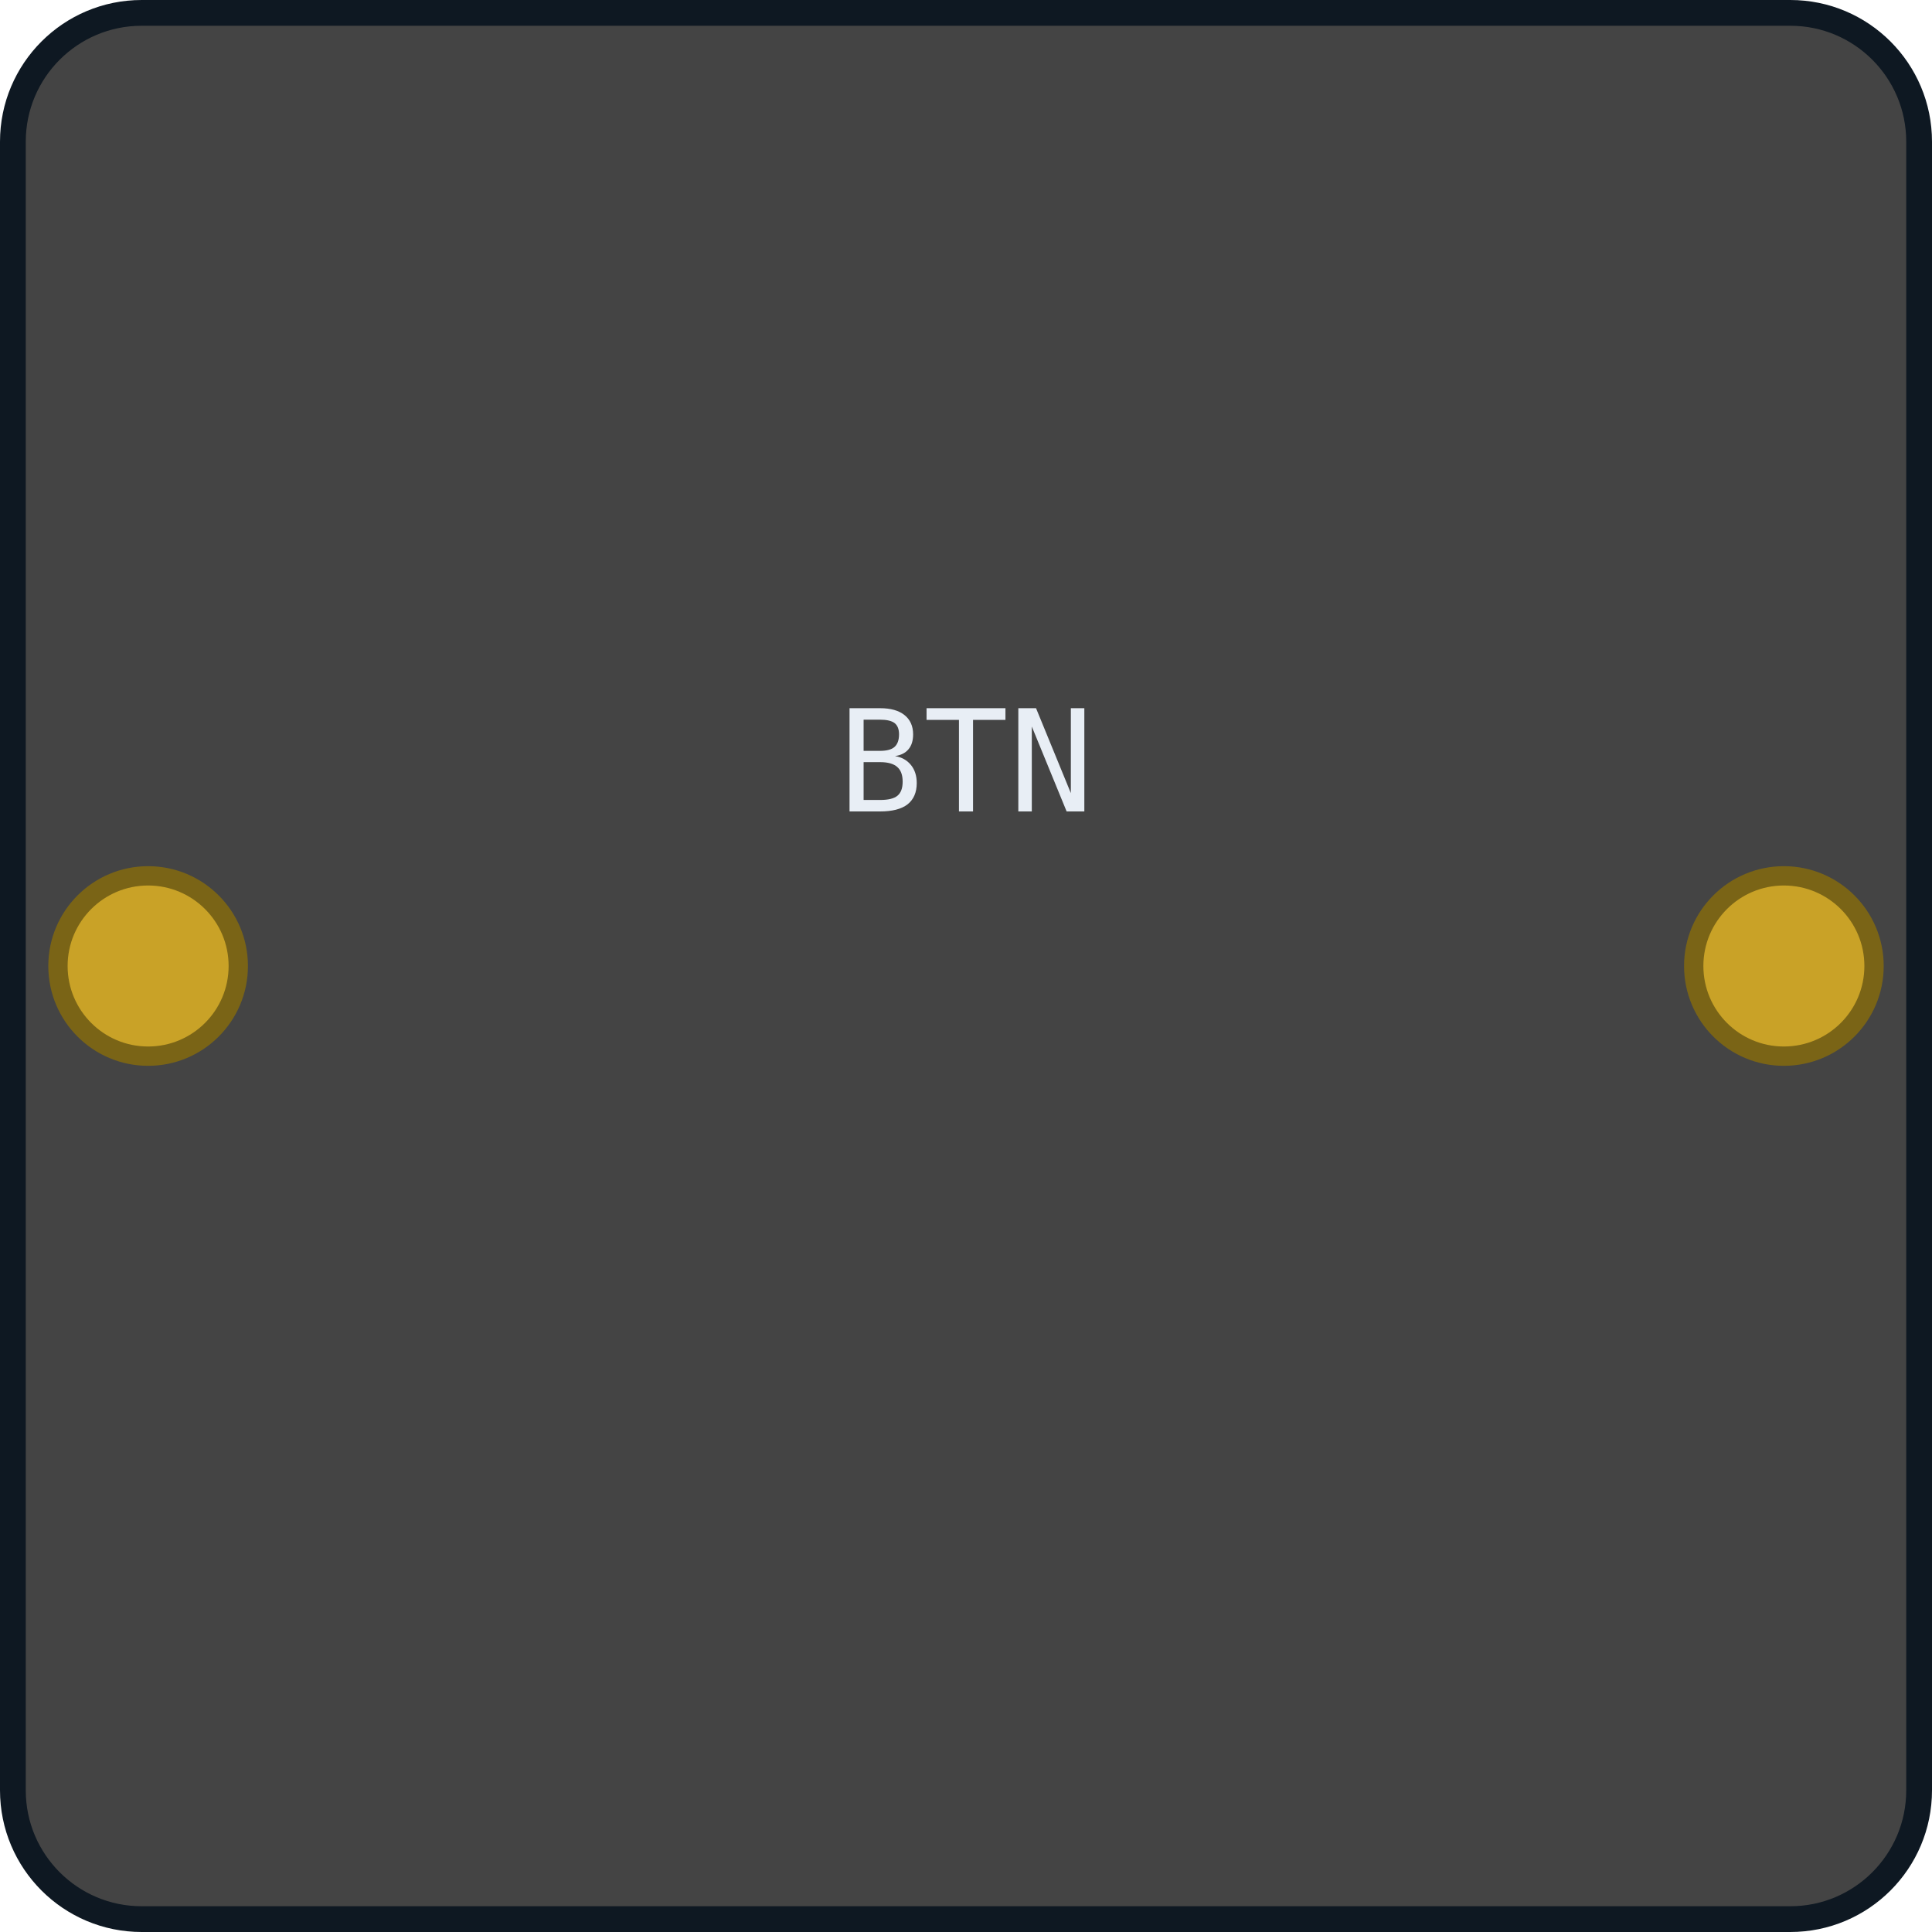
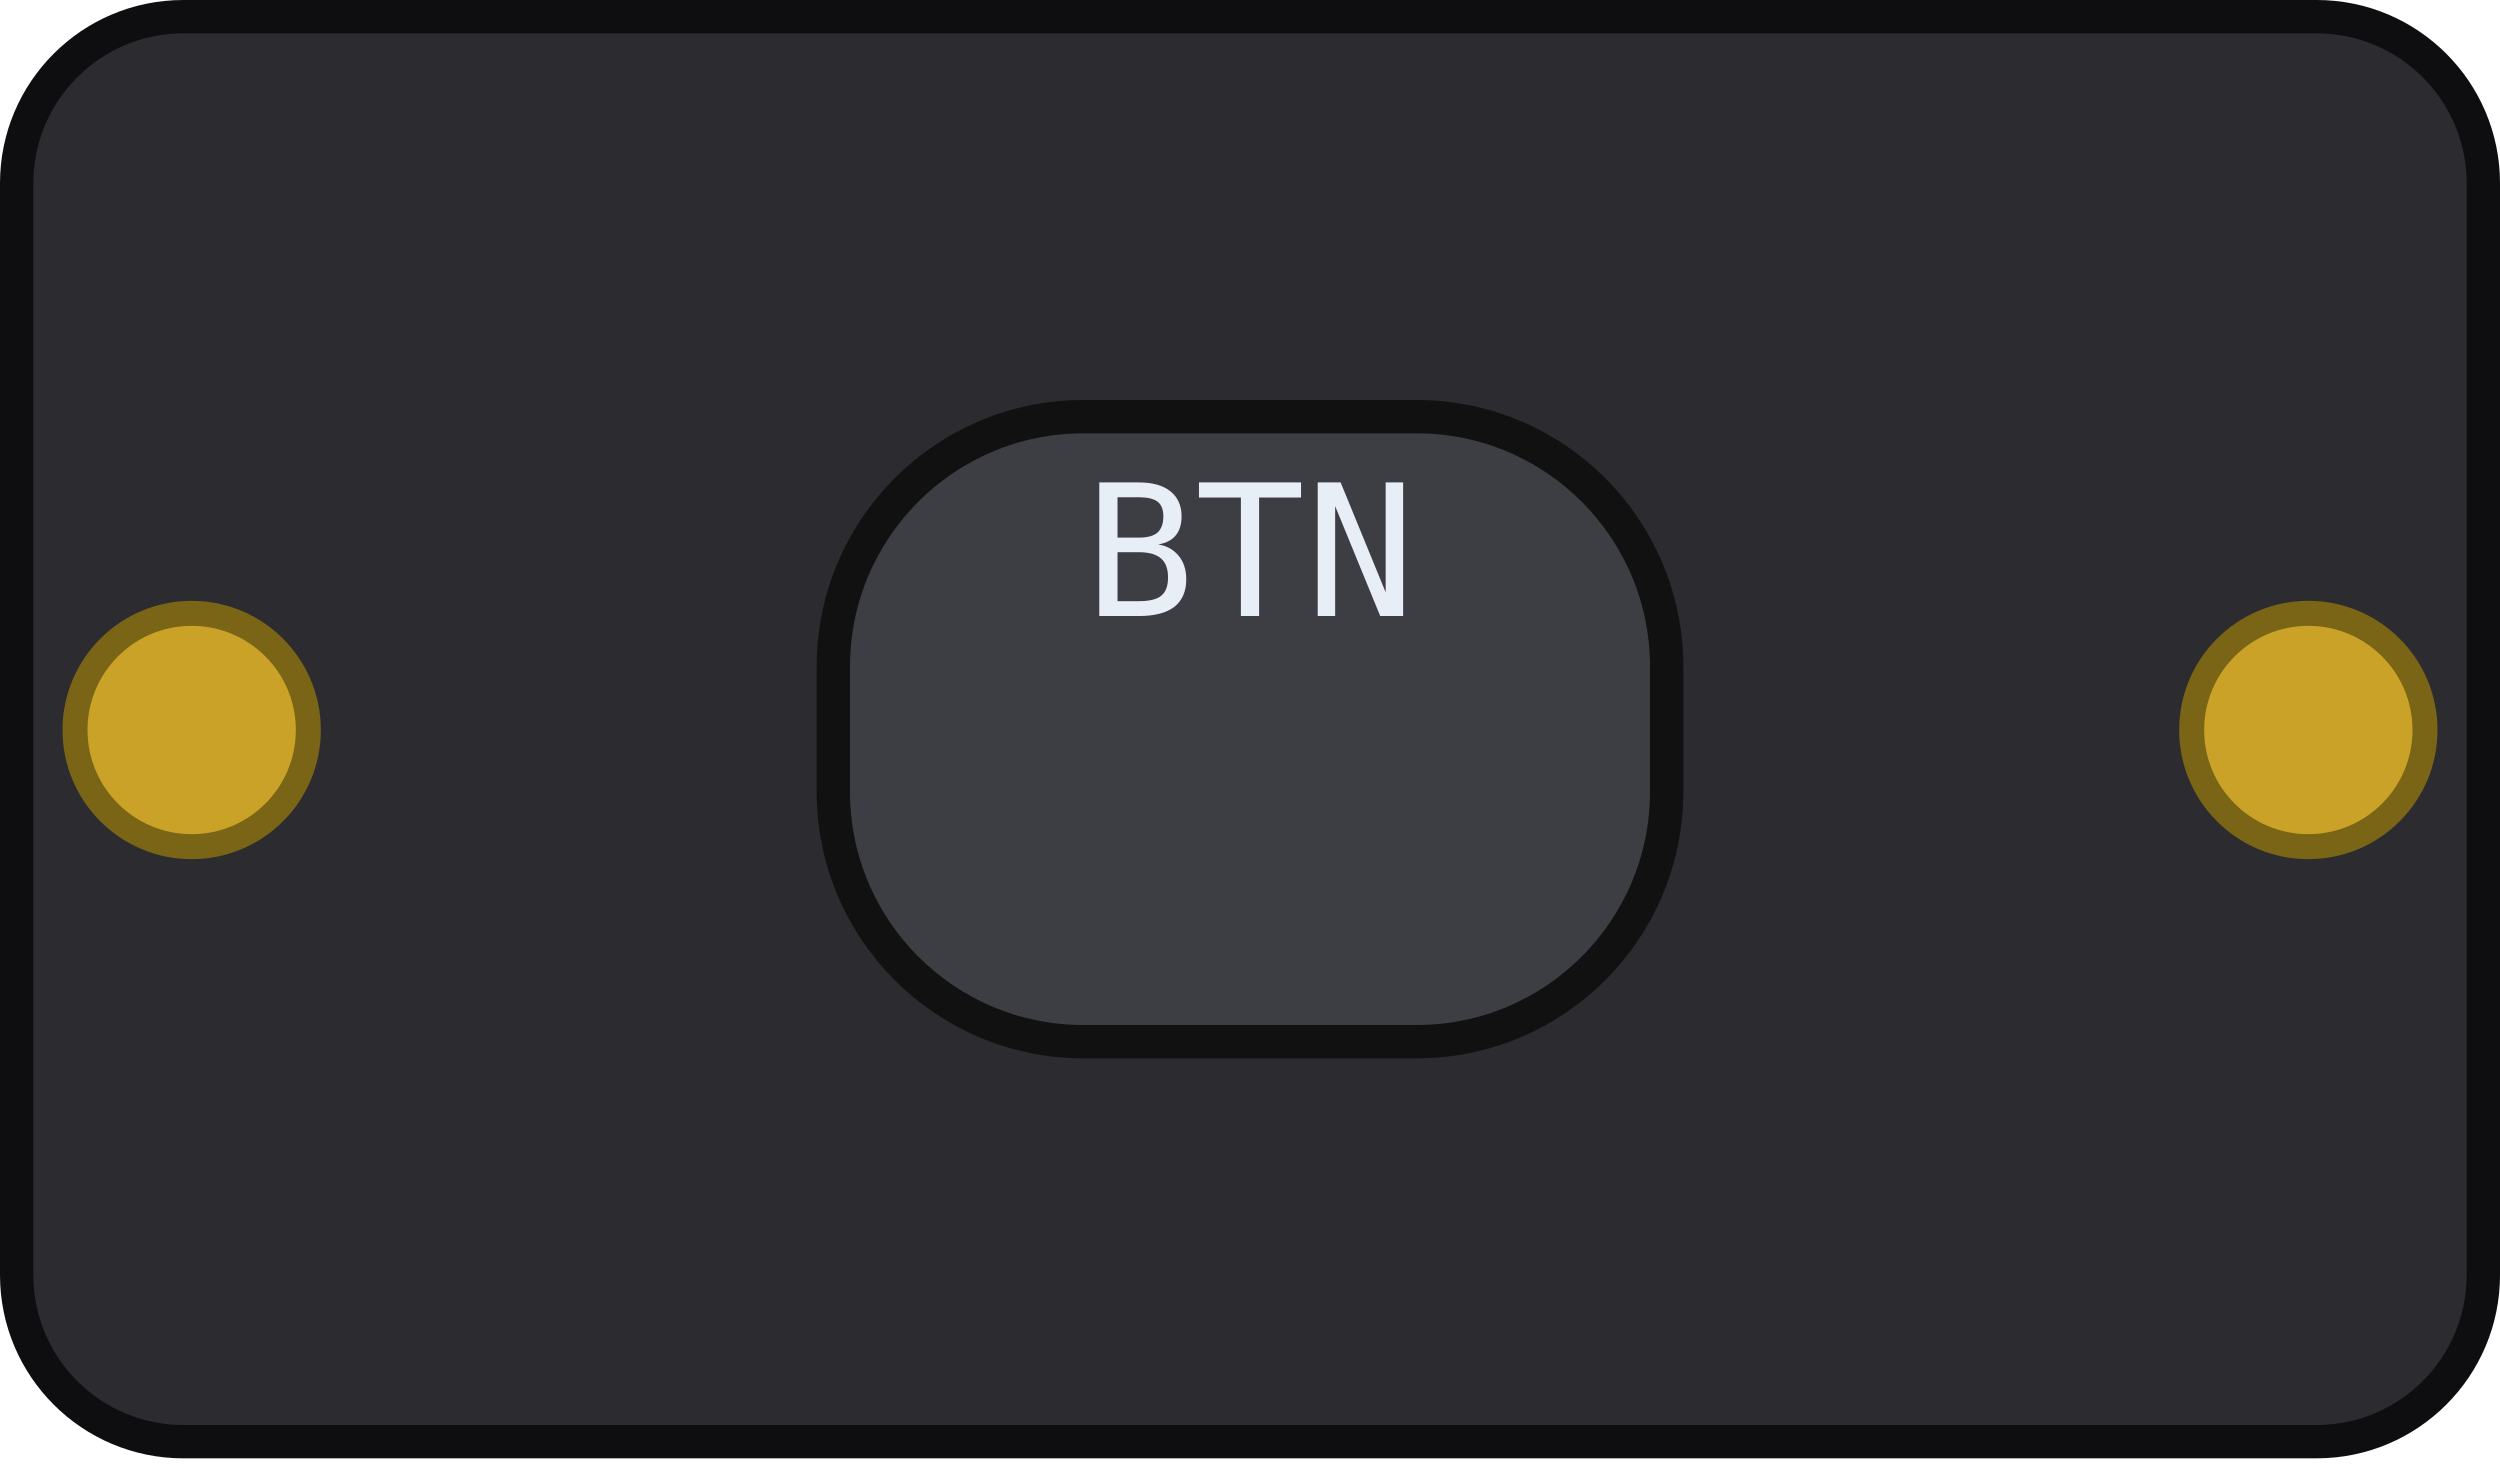
- <svg xmlns="http://www.w3.org/2000/svg" width="150" height="150" viewBox="0 0 150 150">
-   <rect x="1" y="1" width="148" height="148" rx="10" fill="#444" stroke="#0e1822" stroke-width="2" />
+ <svg xmlns="http://www.w3.org/2000/svg" width="150" height="88" viewBox="0 0 150 88">
+   <rect x="1" y="1" width="148" height="85.5" rx="10" fill="#2b2b30" stroke="#0e0e11" stroke-width="2" />
+   <rect x="50" y="25" width="50" height="37.5" rx="15" fill="#3d3d44" stroke="#111" stroke-width="2" />
  <g font-family="monospace" font-size="11" fill="#e8eef5">
-     <text x="75" y="63" text-anchor="middle">BTN</text>
-     <circle cx="11.5" cy="75" r="7" fill="#c9a227" stroke="#7a6416" stroke-width="1.5" />
-     <circle cx="138.5" cy="75" r="7" fill="#c9a227" stroke="#7a6416" stroke-width="1.5" />
+     <text x="75" y="36.96" text-anchor="middle">BTN</text>
+     <circle cx="11.5" cy="43.8" r="7" fill="#c9a227" stroke="#7a6416" stroke-width="1.5" />
+     <circle cx="138.5" cy="43.8" r="7" fill="#c9a227" stroke="#7a6416" stroke-width="1.5" />
  </g>
</svg>
